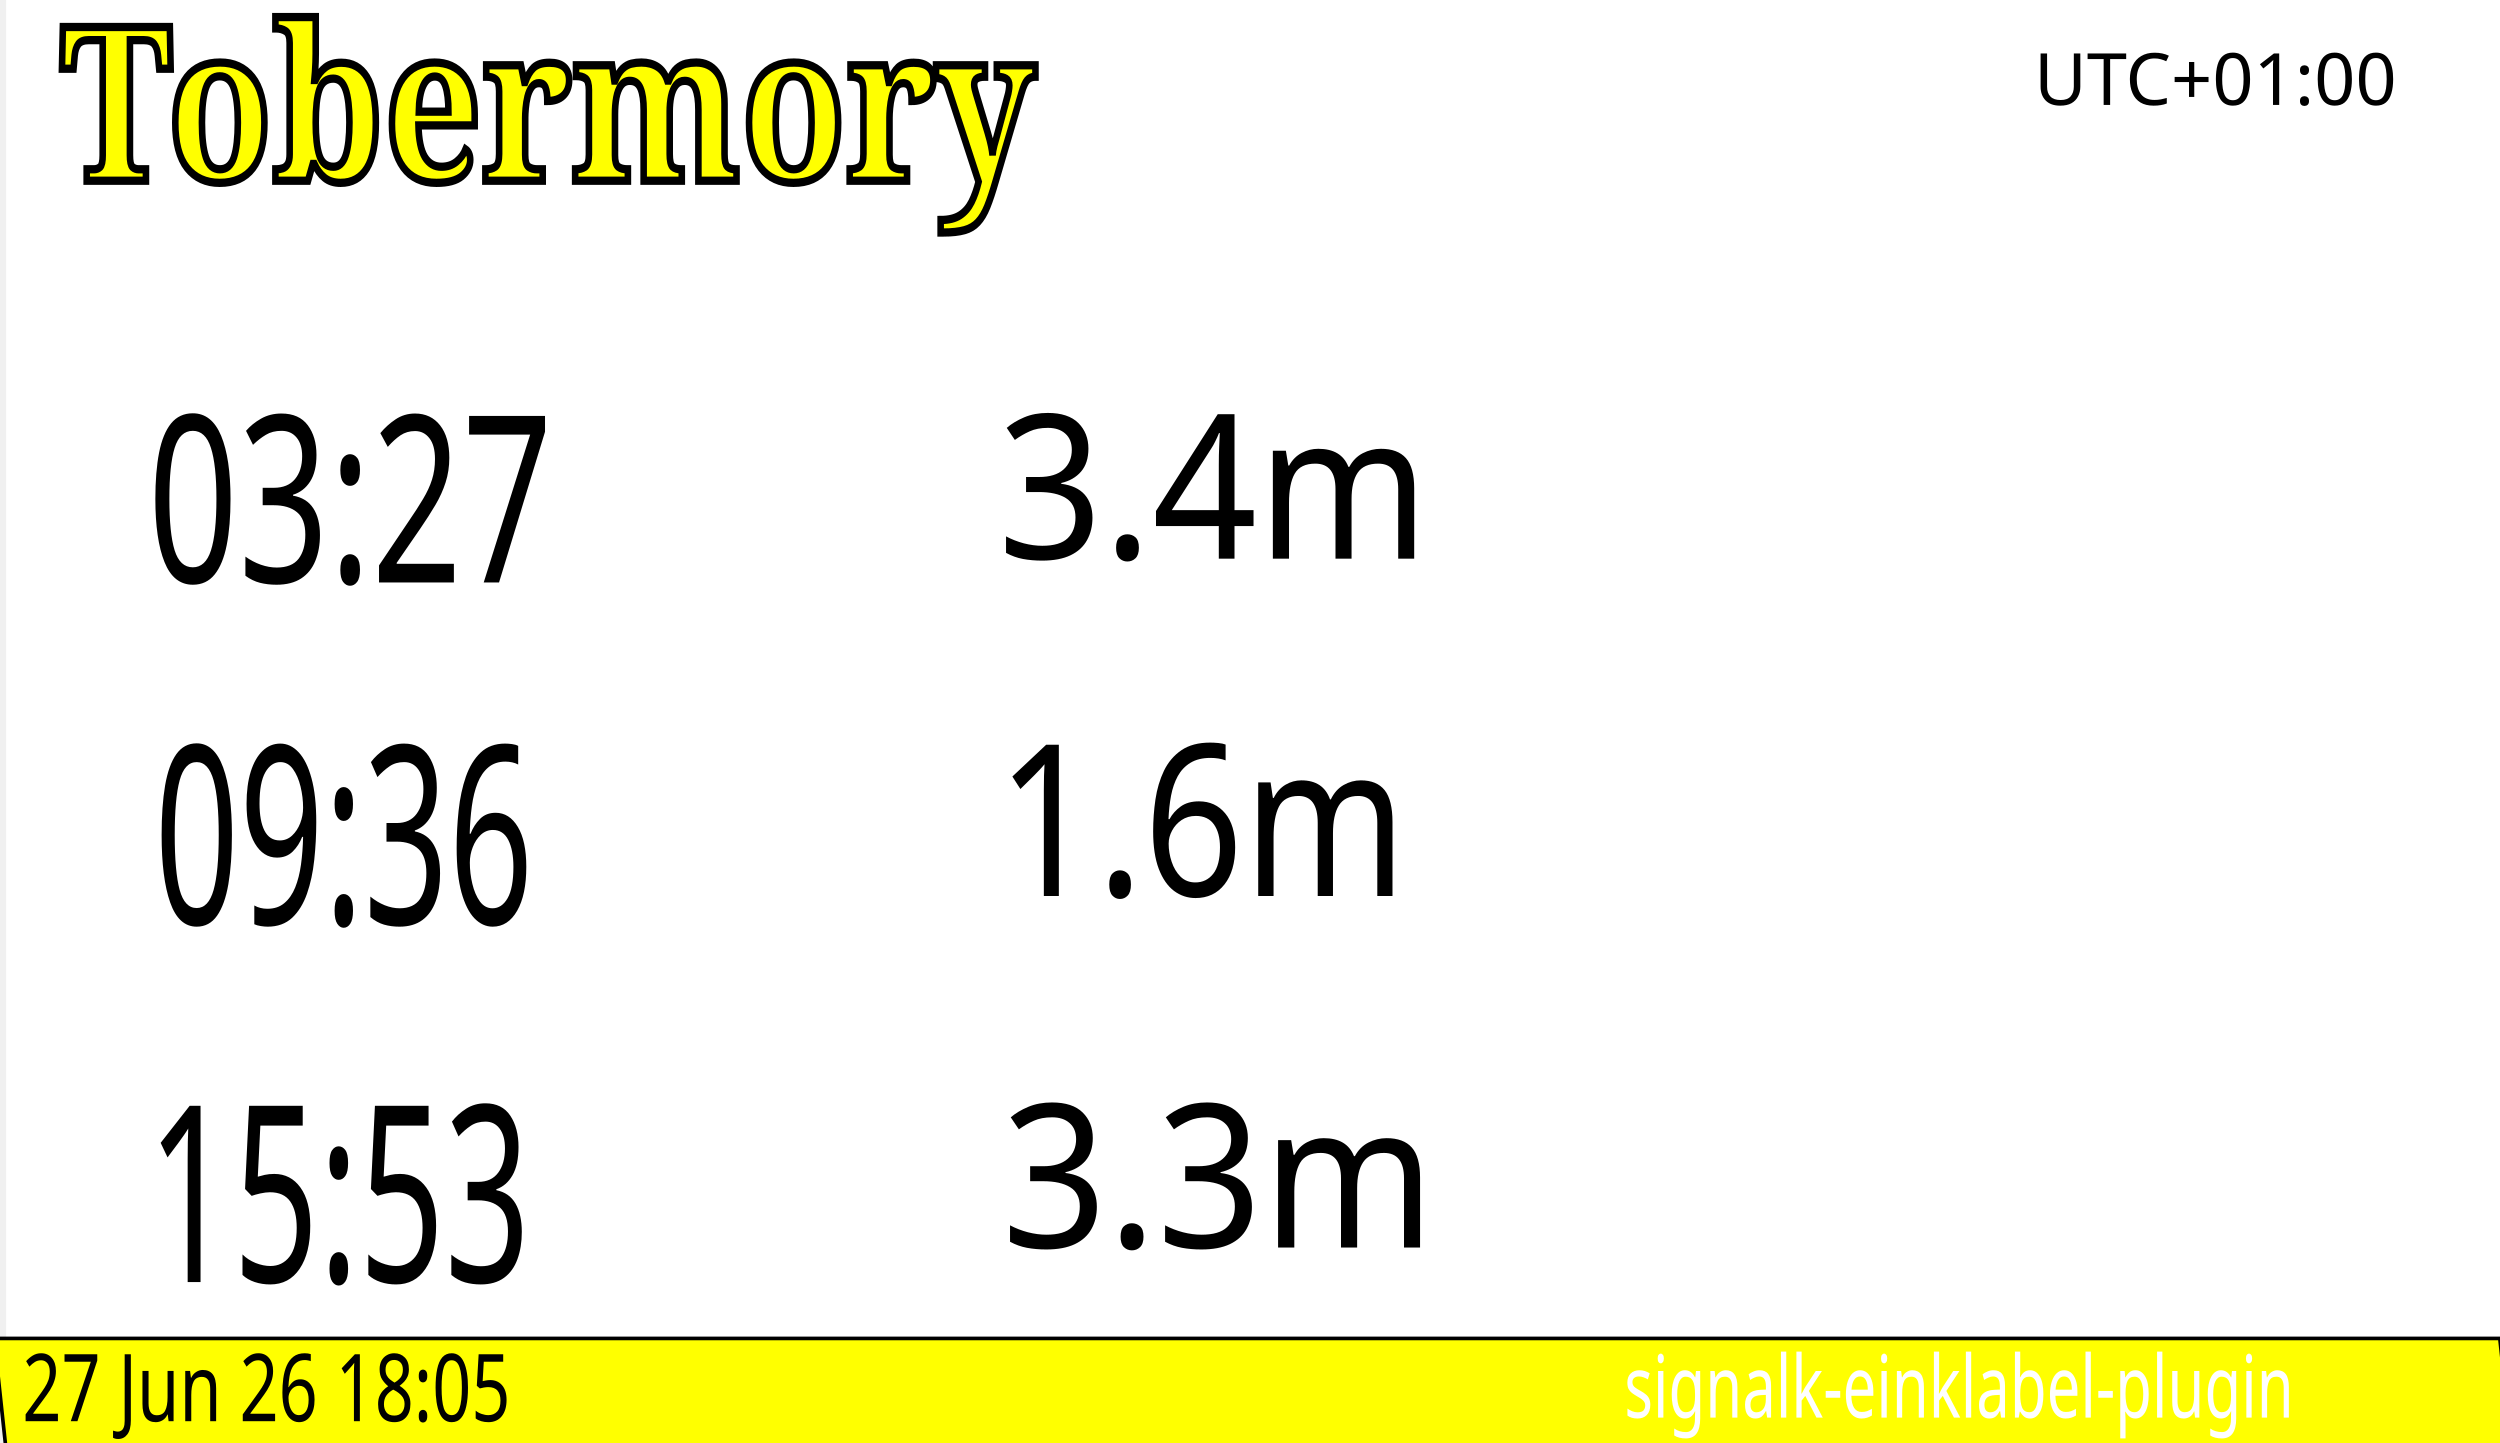
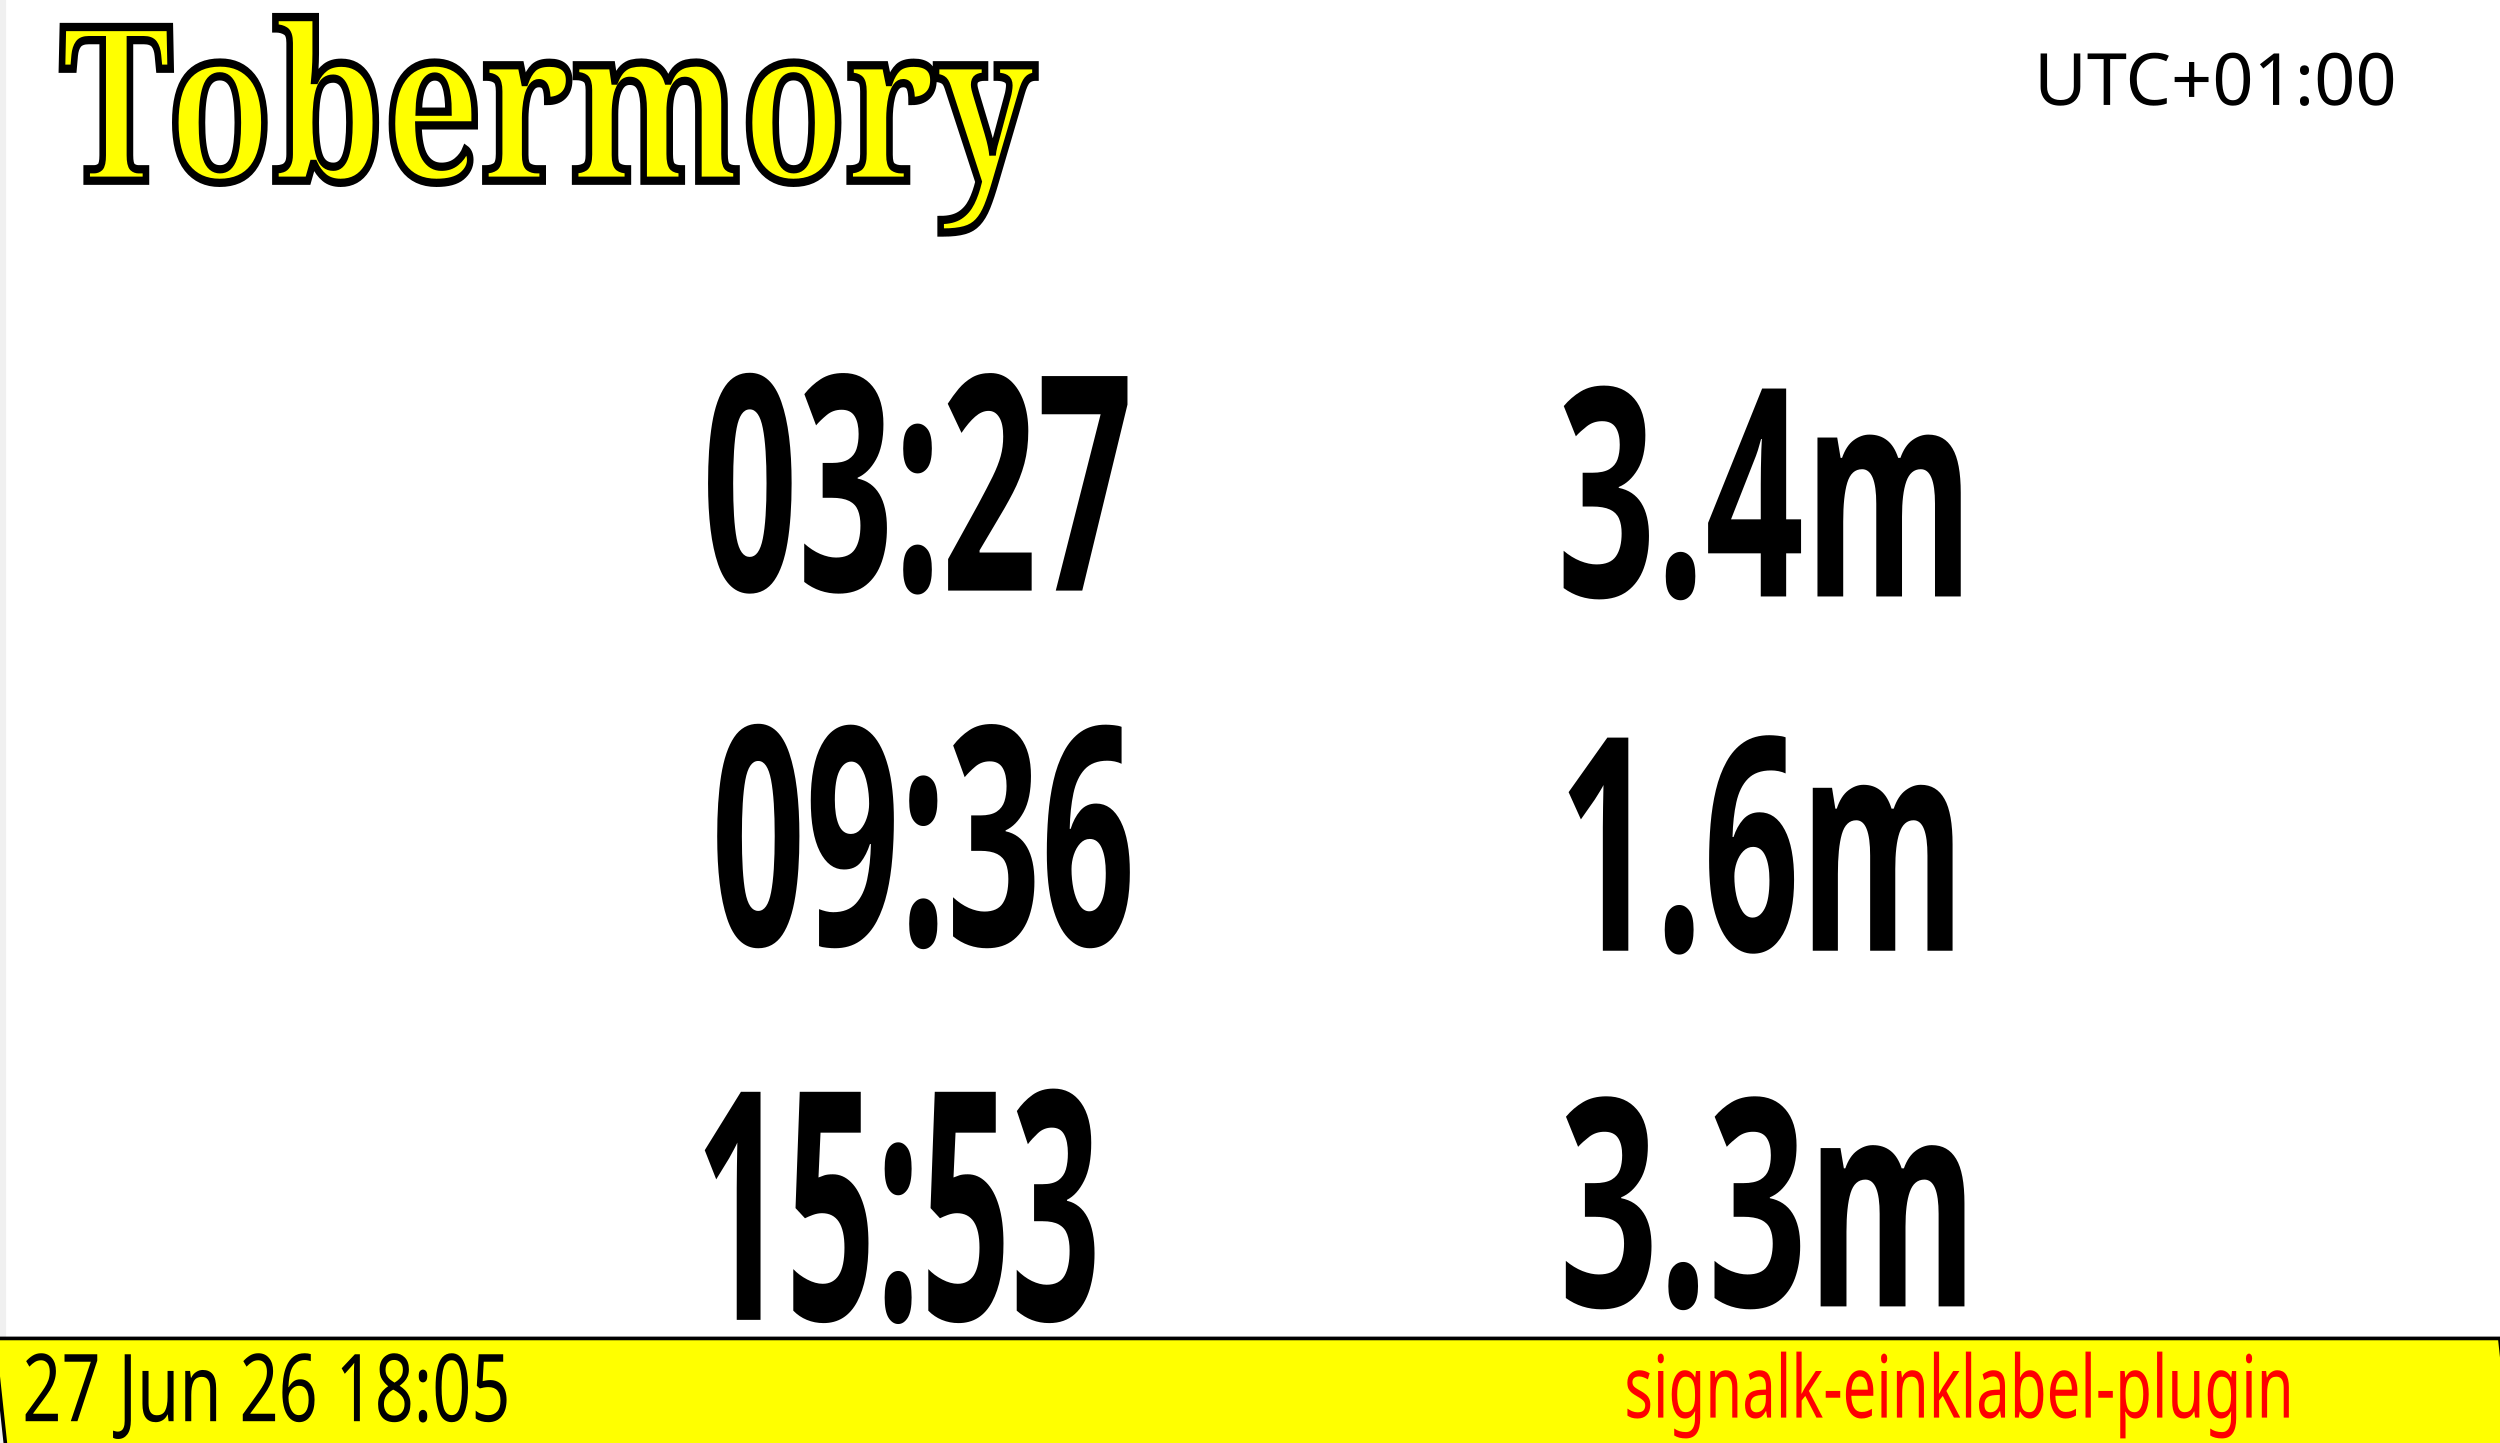
<svg xmlns="http://www.w3.org/2000/svg" width="416" height="240" viewBox="0 0 416 240" version="1.1" id="svg1">
  <defs id="defs1" />
  <rect x="1.017" y="2.0798673e-08" width="416" height="240" fill="#ffffff" id="rect1" />
  <rect style="fill:#ffff00;stroke:#000000;stroke-width:0.614" id="rect2" width="416.949" height="18.411" x="-24.929" y="-242.406" transform="matrix(1,0,-0.1068988,-0.9942699,0,0)" />
  <text id="station.name" x="11.236" y="26.852" font-size="18" font-family="serif" fill="yellow" style="font-style:normal;font-variant:normal;font-weight:bold;font-stretch:normal;font-size:32px;font-family:serif;-inkscape-font-specification:'serif, Bold';font-variant-ligatures:normal;font-variant-caps:normal;font-variant-numeric:normal;font-variant-east-asian:normal;fill:#ffff00;stroke:#000000;stroke-width:1.228;stroke-opacity:1" transform="scale(0.8927488,1.120136)">Tobermory</text>
-   <text id="station.name-8" x="325.499" y="195.878" font-size="18" font-family="serif" fill="black" style="font-style:normal;font-variant:normal;font-weight:normal;font-stretch:normal;font-size:12px;font-family:sans-serif;-inkscape-font-specification:'sans-serif, Normal';font-variant-ligatures:normal;font-variant-caps:normal;font-variant-numeric:normal;font-variant-east-asian:normal;fill:#ffffff;stroke-width:2.396" transform="scale(0.8303751,1.204275)">
-     <tspan id="tspan1" x="325.499" y="195.878" style="font-style:normal;font-variant:normal;font-weight:normal;font-stretch:normal;font-size:12px;font-family:sans-serif;-inkscape-font-specification:'sans-serif, Normal';font-variant-ligatures:normal;font-variant-caps:normal;font-variant-numeric:normal;font-variant-east-asian:normal;stroke-width:2.396;fill:#ffffff">signalk-einklabel-plugin</tspan>
+   <text id="station.name-8" x="325.499" y="195.878" font-size="18" font-family="serif" fill="black" style="font-style:normal;font-variant:normal;font-weight:normal;font-stretch:normal;font-size:12px;font-family:sans-serif;-inkscape-font-specification:'sans-serif, Normal';font-variant-ligatures:normal;font-variant-caps:normal;font-variant-numeric:normal;font-variant-east-asian:normal;fill:#ff0000;stroke-width:2.396" transform="scale(0.8303751,1.204275)">
+     <tspan id="tspan1" x="325.499" y="195.878" style="font-style:normal;font-variant:normal;font-weight:normal;font-stretch:normal;font-size:12px;font-family:sans-serif;-inkscape-font-specification:'sans-serif, Normal';font-variant-ligatures:normal;font-variant-caps:normal;font-variant-numeric:normal;font-variant-east-asian:normal;stroke-width:2.396;fill:#ff0000">signalk-einklabel-plugin</tspan>
  </text>
  <text id="last_repaint" x="4.348" y="201.989" font-size="18" font-family="serif" fill="black" style="font-style:normal;font-variant:normal;font-weight:normal;font-stretch:normal;font-size:13.333px;font-family:Sans;-inkscape-font-specification:'Sans, Normal';font-variant-ligatures:normal;font-variant-caps:normal;font-variant-numeric:normal;font-variant-east-asian:normal;fill:#000000;stroke-width:1.193" transform="scale(0.8541256,1.170788)">
    <tspan id="tspan3">27 Jun 26 18:05</tspan>
  </text>
  <text id="extremes.0" x="7.966" y="60" font-size="14" font-family="monospace" fill="black" style="font-style:normal;font-variant:normal;font-weight:normal;font-stretch:normal;font-size:18.667px;font-family:monospace;-inkscape-font-specification:'monospace, Normal';font-variant-ligatures:normal;font-variant-caps:normal;font-variant-numeric:normal;font-variant-east-asian:normal;fill:#ff0000" />
  <text id="extremes.1" x="13.353" y="118.576" font-size="14" font-family="monospace" fill="black" style="font-style:normal;font-variant:normal;font-weight:normal;font-stretch:normal;font-size:18.667px;font-family:monospace;-inkscape-font-specification:'monospace, Normal';font-variant-ligatures:normal;font-variant-caps:normal;font-variant-numeric:normal;font-variant-east-asian:normal;fill:#ff0000" />
  <text id="extremes.2" x="7.966" y="177.559" font-size="14" font-family="monospace" fill="red" style="font-style:normal;font-variant:normal;font-weight:normal;font-stretch:normal;font-size:18.667px;font-family:monospace;-inkscape-font-specification:'monospace, Normal';font-variant-ligatures:normal;font-variant-caps:normal;font-variant-numeric:normal;font-variant-east-asian:normal;fill:#ff0000" />
  <text id="environment.time.timezoneRegion" x="338.475" y="17.458" font-size="12px" font-family="sans-serif" fill="#ffff00" style="fill:#000000">UTC+01:00</text>
-   <text id="extremes.2.level" x="173.65" y="199.271" font-size="14" font-family="monospace" fill="red" style="font-style:normal;font-variant:normal;font-weight:normal;font-stretch:normal;font-size:32px;font-family:sans-serif;-inkscape-font-specification:'sans-serif, Normal';font-variant-ligatures:normal;font-variant-caps:normal;font-variant-numeric:normal;font-variant-east-asian:normal;fill:#000000;stroke-width:1.441" transform="scale(0.9599309,1.041742)">
-     <tspan id="tspan2-0" x="173.65" y="199.271" style="font-style:normal;font-variant:normal;font-weight:normal;font-stretch:normal;font-size:32px;font-family:sans-serif;-inkscape-font-specification:'sans-serif, Normal';font-variant-ligatures:normal;font-variant-caps:normal;font-variant-numeric:normal;font-variant-east-asian:normal;stroke-width:1.441">3.3m</tspan>
+   <text id="extremes.2.level" x="335.544" y="168.089" font-size="14" font-family="monospace" fill="red" style="font-style:normal;font-variant:normal;font-weight:bold;font-stretch:normal;font-size:37.333px;font-family:sans-serif;-inkscape-font-specification:'sans-serif, Bold';font-variant-ligatures:normal;font-variant-caps:normal;font-variant-numeric:normal;font-variant-east-asian:normal;fill:#000000;stroke-width:1.789" transform="scale(0.7732368,1.293265)">
+     <tspan id="tspan2-0" x="335.544" y="168.089" style="font-style:normal;font-variant:normal;font-weight:bold;font-stretch:normal;font-size:37.333px;font-family:sans-serif;-inkscape-font-specification:'sans-serif, Bold';font-variant-ligatures:normal;font-variant-caps:normal;font-variant-numeric:normal;font-variant-east-asian:normal;stroke-width:1.789">3.3m</tspan>
  </text>
-   <text id="extremes.2.time" x="31.471" y="166.207" font-size="14" font-family="monospace" fill="red" style="font-style:normal;font-variant:normal;font-weight:normal;font-stretch:normal;font-size:32px;font-family:sans-serif;-inkscape-font-specification:'sans-serif, Normal';font-variant-ligatures:normal;font-variant-caps:normal;font-variant-numeric:normal;font-variant-east-asian:normal;fill:#000000;stroke-width:1.314" transform="scale(0.7791053,1.283524)">15:53</text>
-   <text id="extremes.1.level" x="182.719" y="135.352" font-size="14" font-family="monospace" fill="red" style="font-style:normal;font-variant:normal;font-weight:normal;font-stretch:normal;font-size:32px;font-family:sans-serif;-inkscape-font-specification:'sans-serif, Normal';font-variant-ligatures:normal;font-variant-caps:normal;font-variant-numeric:normal;font-variant-east-asian:normal;fill:#000000;stroke-width:1.408" transform="scale(0.9078404,1.101515)">
-     <tspan id="tspan2-1" x="182.719" y="135.352" style="font-style:normal;font-variant:normal;font-weight:normal;font-stretch:normal;font-size:32px;font-family:sans-serif;-inkscape-font-specification:'sans-serif, Normal';font-variant-ligatures:normal;font-variant-caps:normal;font-variant-numeric:normal;font-variant-east-asian:normal;stroke-width:1.408">1.6m</tspan>
+   <text id="extremes.2.time" x="164.784" y="154.238" font-size="14" font-family="monospace" fill="red" style="font-style:normal;font-variant:normal;font-weight:bold;font-stretch:normal;font-size:37.333px;font-family:sans-serif;-inkscape-font-specification:'sans-serif, Bold';font-variant-ligatures:normal;font-variant-caps:normal;font-variant-numeric:normal;font-variant-east-asian:normal;fill:#000000;stroke-width:1.514" transform="scale(0.7022624,1.423969)">15:53</text>
+   <text id="extremes.1.level" x="345.063" y="118.906" font-size="14" font-family="monospace" fill="red" style="font-style:normal;font-variant:normal;font-weight:bold;font-stretch:normal;font-size:37.333px;font-family:sans-serif;-inkscape-font-specification:'sans-serif, Bold';font-variant-ligatures:normal;font-variant-caps:normal;font-variant-numeric:normal;font-variant-east-asian:normal;fill:#000000;stroke-width:1.701" transform="scale(0.7516353,1.330432)">
+     <tspan id="tspan2-1" x="345.063" y="118.906" style="font-style:normal;font-variant:normal;font-weight:bold;font-stretch:normal;font-size:37.333px;font-family:sans-serif;-inkscape-font-specification:'sans-serif, Bold';font-variant-ligatures:normal;font-variant-caps:normal;font-variant-numeric:normal;font-variant-east-asian:normal;stroke-width:1.701">1.6m</tspan>
  </text>
-   <text id="extremes.1.time" x="33.328" y="118.547" font-size="14" font-family="monospace" fill="red" style="font-style:normal;font-variant:normal;font-weight:normal;font-stretch:normal;font-size:32px;font-family:sans-serif;-inkscape-font-specification:'sans-serif, Normal';font-variant-ligatures:normal;font-variant-caps:normal;font-variant-numeric:normal;font-variant-east-asian:normal;fill:#000000;stroke-width:1.316" transform="scale(0.7708154,1.297327)">09:36</text>
-   <text id="extremes.0.time" x="29.799" y="79.89" font-size="14" font-family="monospace" fill="red" style="font-style:normal;font-variant:normal;font-weight:normal;font-stretch:normal;font-size:32px;font-family:sans-serif;-inkscape-font-specification:'sans-serif, Normal';font-variant-ligatures:normal;font-variant-caps:normal;font-variant-numeric:normal;font-variant-east-asian:normal;fill:#000000;stroke-width:1.326" transform="scale(0.8242822,1.213177)">03:27</text>
-   <text id="extremes.0.time-8" x="378.112" y="79.89" font-size="14" font-family="monospace" fill="red" style="font-style:normal;font-variant:normal;font-weight:normal;font-stretch:normal;font-size:32px;font-family:sans-serif;-inkscape-font-specification:'sans-serif, Normal';font-variant-ligatures:normal;font-variant-caps:normal;font-variant-numeric:normal;font-variant-east-asian:normal;fill:#666666;stroke-width:1.326" transform="scale(0.8242822,1.213177)" />
-   <text id="extremes.0.time-8-5" x="378.112" y="125.123" font-size="14" font-family="monospace" fill="red" style="font-style:normal;font-variant:normal;font-weight:normal;font-stretch:normal;font-size:32px;font-family:sans-serif;-inkscape-font-specification:'sans-serif, Normal';font-variant-ligatures:normal;font-variant-caps:normal;font-variant-numeric:normal;font-variant-east-asian:normal;fill:#666666;stroke-width:1.326" transform="scale(0.8242822,1.213177)" />
-   <text id="extremes.0.time-8-9" x="378.112" y="174.468" font-size="14" font-family="monospace" fill="red" style="font-style:normal;font-variant:normal;font-weight:normal;font-stretch:normal;font-size:32px;font-family:sans-serif;-inkscape-font-specification:'sans-serif, Normal';font-variant-ligatures:normal;font-variant-caps:normal;font-variant-numeric:normal;font-variant-east-asian:normal;fill:#666666;stroke-width:1.326" transform="scale(0.8242822,1.213177)" />
-   <text id="extremes.0.level" x="173.757" y="88.83" font-size="14" font-family="monospace" fill="red" style="font-style:normal;font-variant:normal;font-weight:normal;font-stretch:normal;font-size:32px;font-family:sans-serif;-inkscape-font-specification:'sans-serif, Normal';font-variant-ligatures:normal;font-variant-caps:normal;font-variant-numeric:normal;font-variant-east-asian:normal;fill:#000000;stroke-width:1.387" transform="scale(0.9555379,1.046531)">
-     <tspan id="tspan2" x="173.757" y="88.83" style="font-style:normal;font-variant:normal;font-weight:normal;font-stretch:normal;font-size:32px;font-family:sans-serif;-inkscape-font-specification:'sans-serif, Normal';font-variant-ligatures:normal;font-variant-caps:normal;font-variant-numeric:normal;font-variant-east-asian:normal;stroke-width:1.387">3.4m</tspan>
+   <text id="extremes.1.time" x="161.124" y="115.525" font-size="14" font-family="monospace" fill="red" style="font-style:normal;font-variant:normal;font-weight:bold;font-stretch:normal;font-size:37.333px;font-family:sans-serif;-inkscape-font-specification:'sans-serif, Bold';font-variant-ligatures:normal;font-variant-caps:normal;font-variant-numeric:normal;font-variant-east-asian:normal;fill:#000000;stroke-width:1.484" transform="scale(0.7345432,1.36139)">09:36</text>
+   <text id="extremes.0.time" x="156.475" y="73.369" font-size="14" font-family="monospace" fill="red" style="font-style:normal;font-variant:normal;font-weight:bold;font-stretch:normal;font-size:37.333px;font-family:sans-serif;-inkscape-font-specification:'sans-serif, Bold';font-variant-ligatures:normal;font-variant-caps:normal;font-variant-numeric:normal;font-variant-east-asian:normal;fill:#000000;stroke-width:1.554" transform="scale(0.7465486,1.339498)">03:27</text>
+   <text id="extremes.0.time-8" x="10.326" y="77.594" font-size="14" font-family="monospace" fill="red" style="font-style:normal;font-variant:normal;font-weight:normal;font-stretch:normal;font-size:26.667px;font-family:sans-serif;-inkscape-font-specification:'sans-serif, Normal';font-variant-ligatures:normal;font-variant-caps:normal;font-variant-numeric:normal;font-variant-east-asian:normal;fill:#666666;stroke-width:1.326" transform="scale(0.8242822,1.213177)" />
+   <text id="extremes.0.time-8-5" x="10.837" y="126.901" font-size="14" font-family="monospace" fill="red" style="font-style:normal;font-variant:normal;font-weight:normal;font-stretch:normal;font-size:26.667px;font-family:sans-serif;-inkscape-font-specification:'sans-serif, Normal';font-variant-ligatures:normal;font-variant-caps:normal;font-variant-numeric:normal;font-variant-east-asian:normal;fill:#666666;stroke-width:1.326" transform="scale(0.8242822,1.213177)" />
+   <text id="extremes.0.time-8-9" x="12.934" y="161.071" font-size="14" font-family="monospace" fill="red" style="font-style:normal;font-variant:normal;font-weight:normal;font-stretch:normal;font-size:26.667px;font-family:sans-serif;-inkscape-font-specification:'sans-serif, Normal';font-variant-ligatures:normal;font-variant-caps:normal;font-variant-numeric:normal;font-variant-east-asian:normal;fill:#666666;stroke-width:1.465" transform="scale(0.7462316,1.340067)" />
+   <text id="extremes.0.level" x="336.345" y="76.456" font-size="14" font-family="monospace" fill="red" style="font-style:normal;font-variant:normal;font-weight:bold;font-stretch:normal;font-size:37.333px;font-family:sans-serif;-inkscape-font-specification:'sans-serif, Bold';font-variant-ligatures:normal;font-variant-caps:normal;font-variant-numeric:normal;font-variant-east-asian:normal;fill:#000000;stroke-width:1.72" transform="scale(0.7703174,1.298166)">
+     <tspan id="tspan2" x="336.345" y="76.456" style="font-style:normal;font-variant:normal;font-weight:bold;font-stretch:normal;font-size:37.333px;font-family:sans-serif;-inkscape-font-specification:'sans-serif, Bold';font-variant-ligatures:normal;font-variant-caps:normal;font-variant-numeric:normal;font-variant-east-asian:normal;stroke-width:1.72">3.4m</tspan>
  </text>
</svg>
